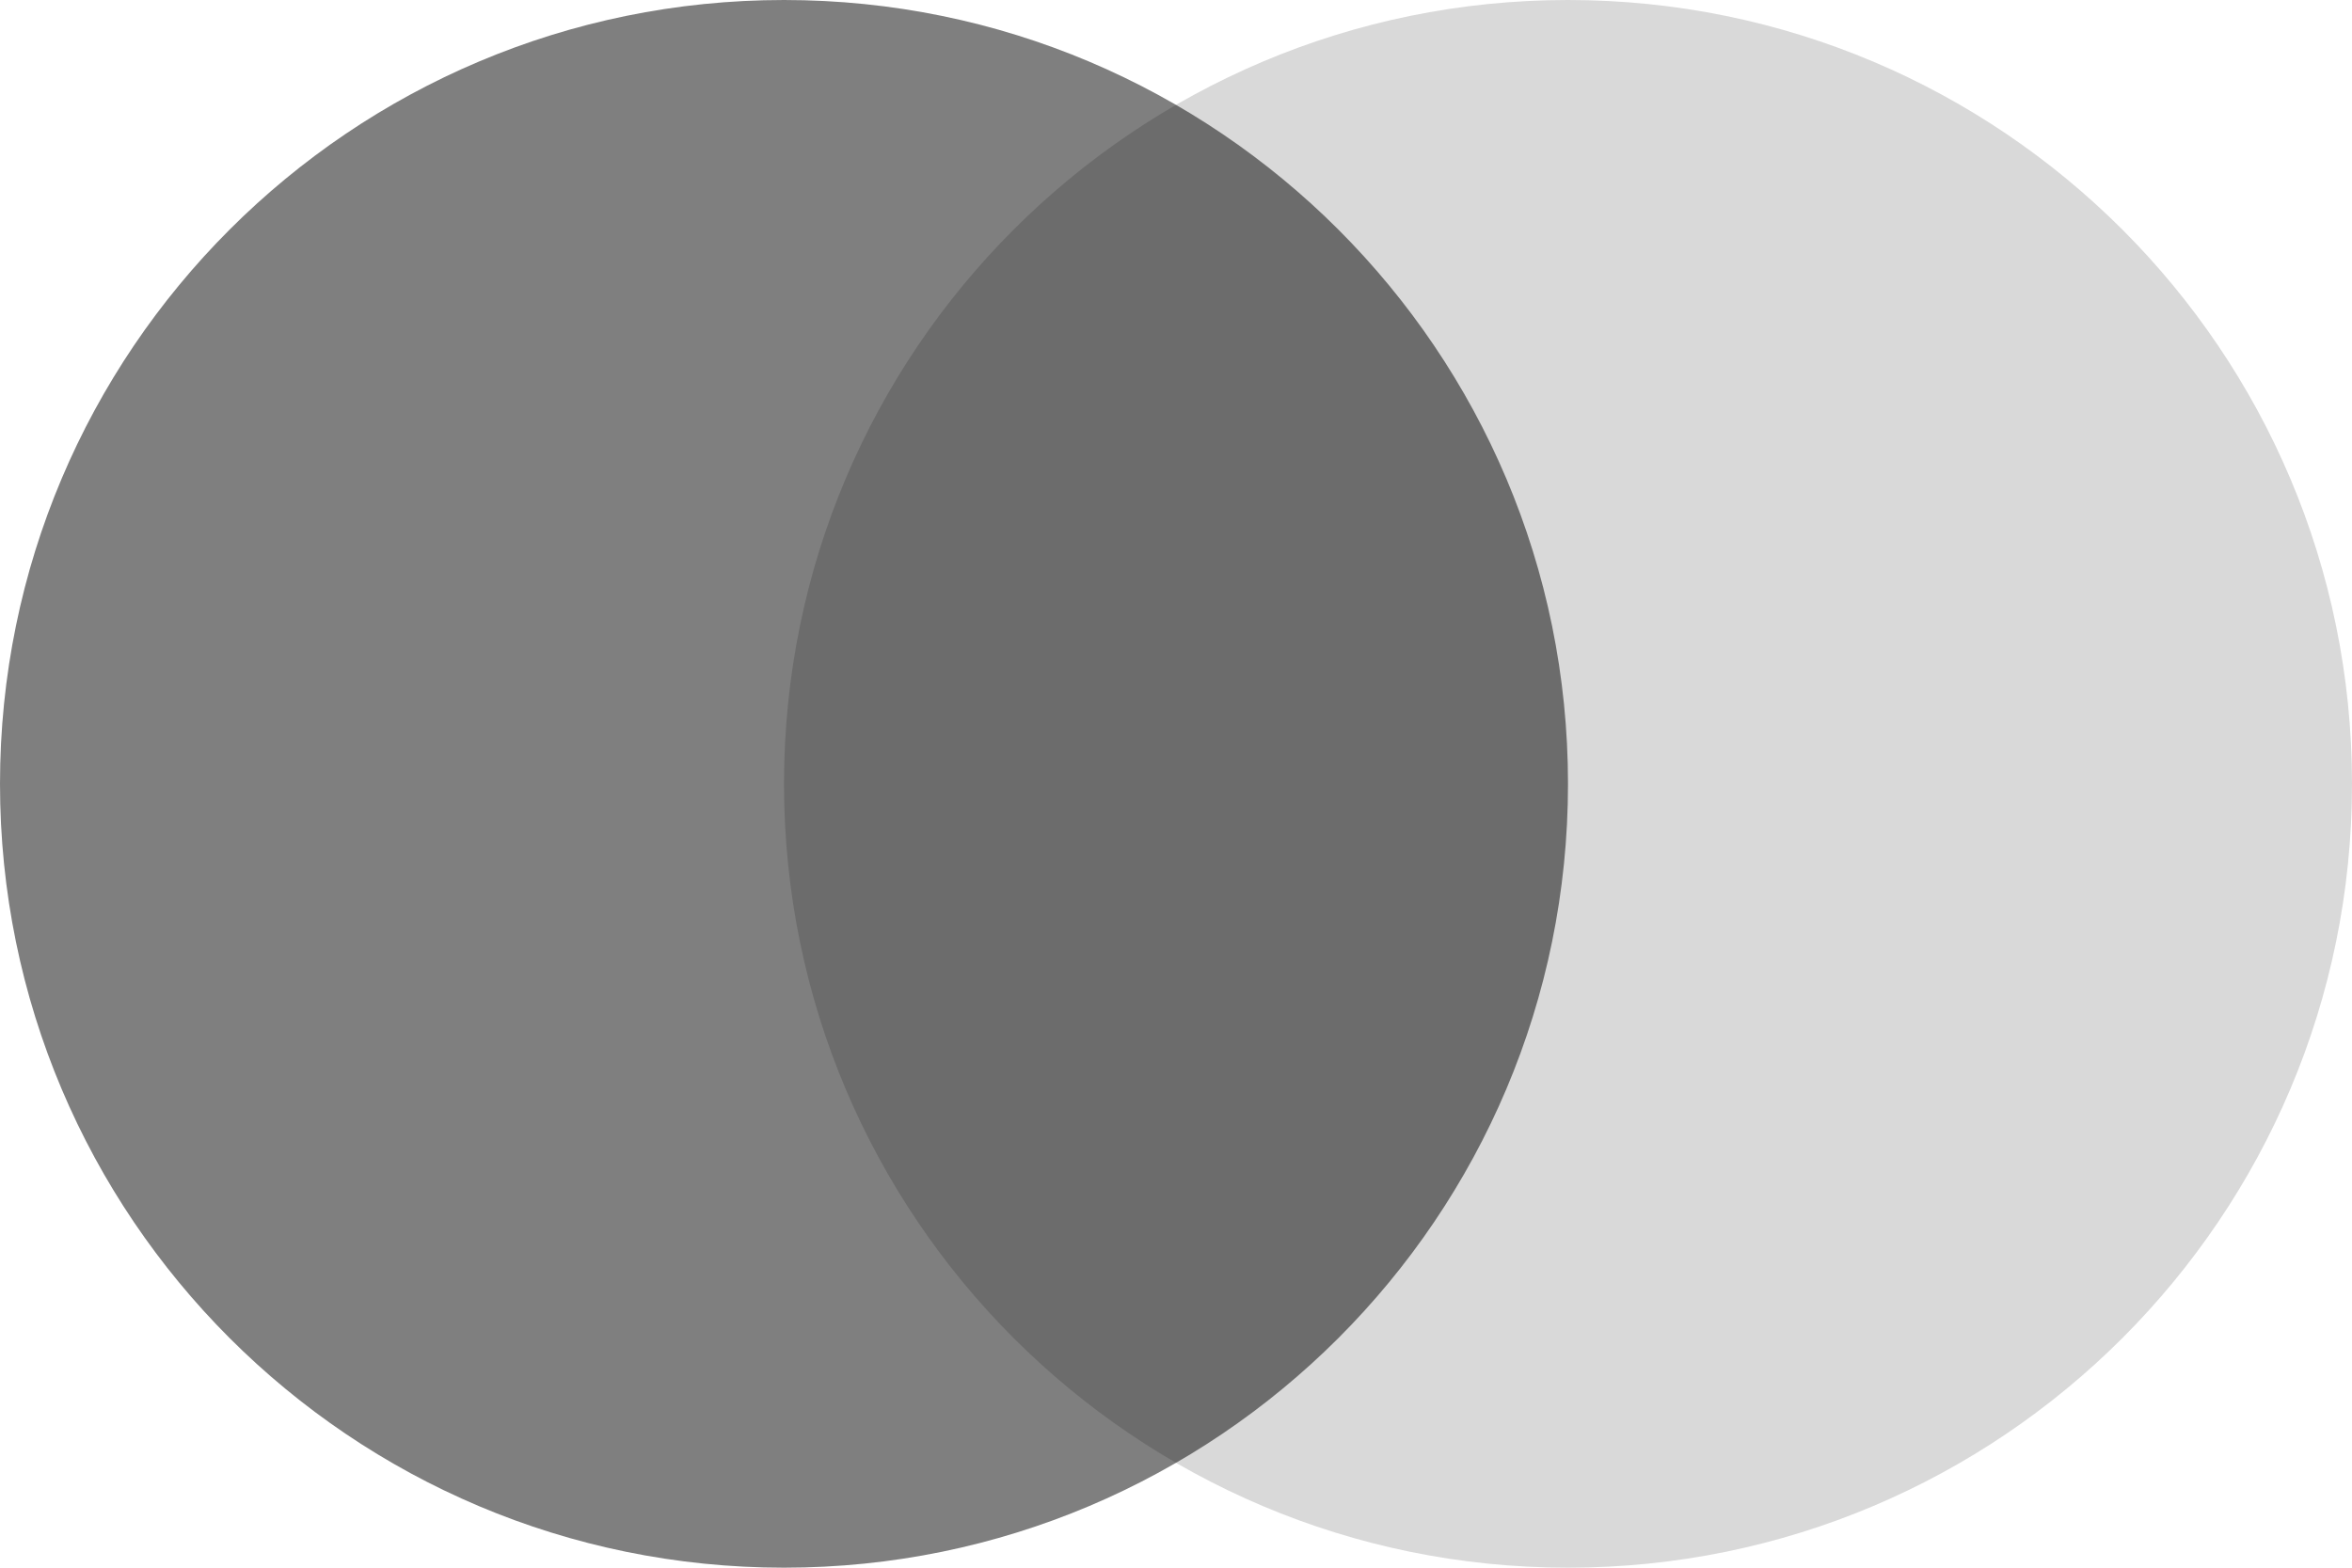
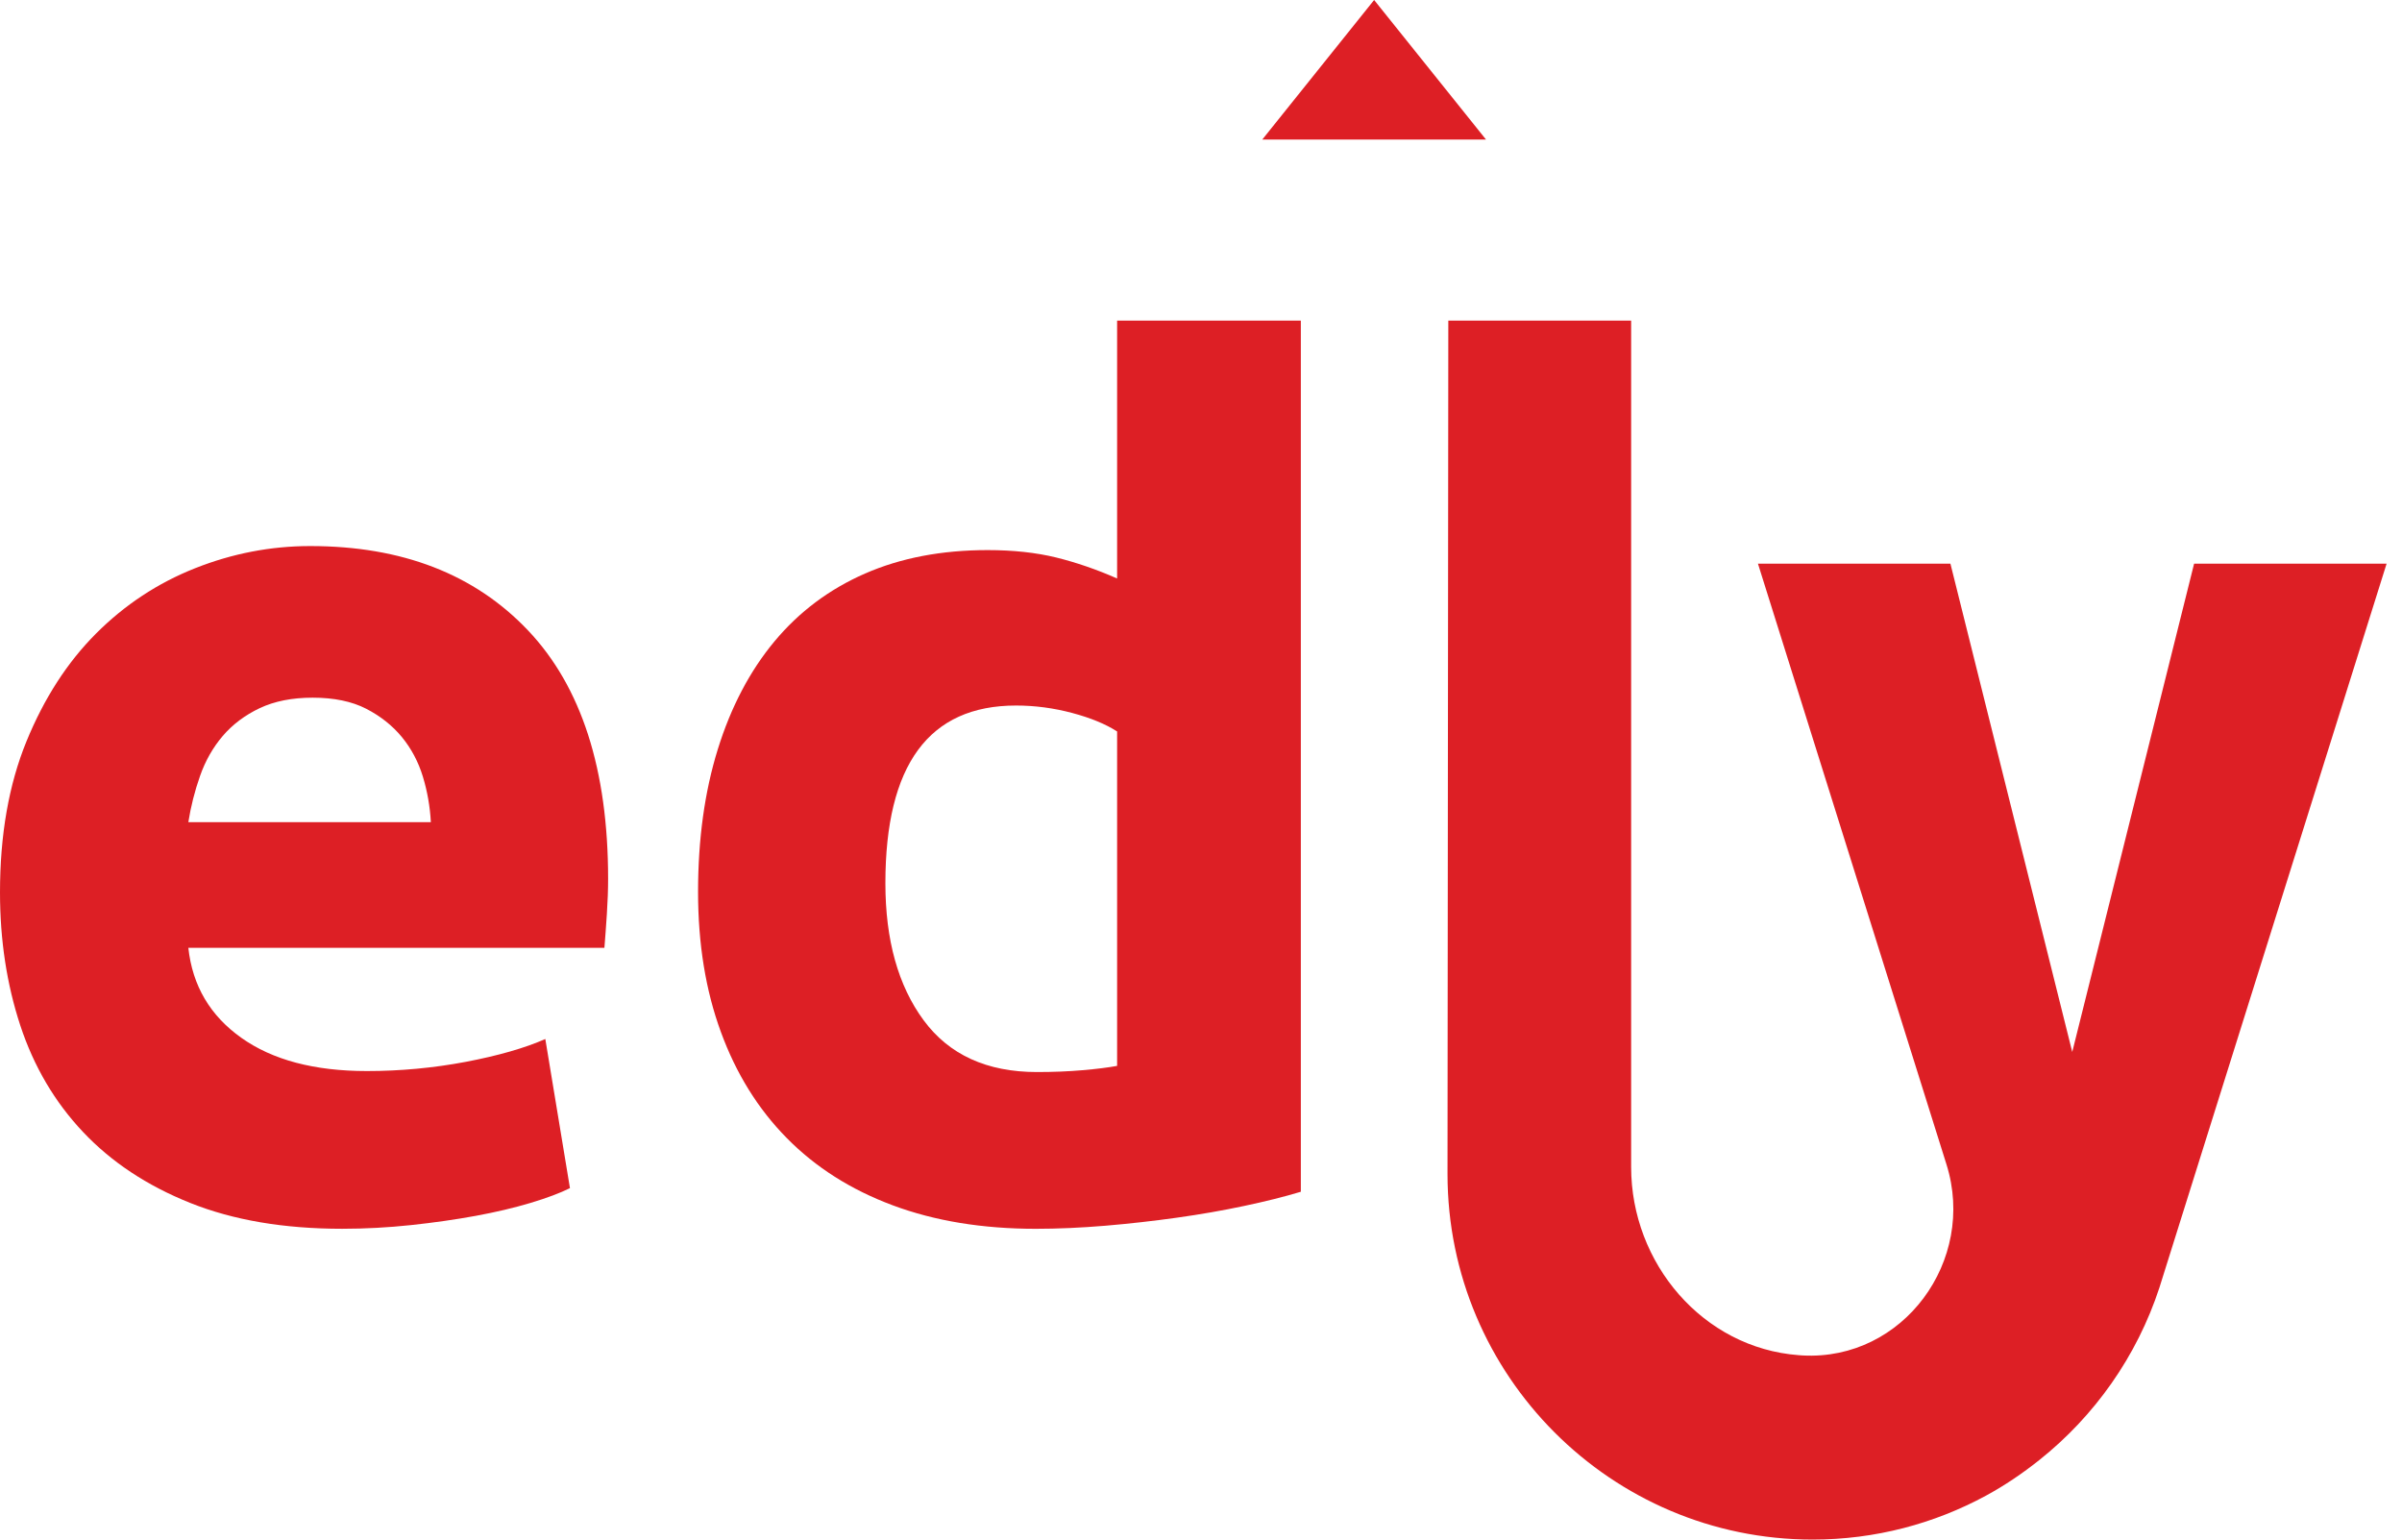
- <svg xmlns="http://www.w3.org/2000/svg" width="150" height="100" viewBox="0 0 150 100" fill="none">
-   <circle cx="50" cy="50" r="50" fill="black" fill-opacity="0.5" />
-   <circle cx="100" cy="50" r="50" fill="black" fill-opacity="0.15" />
+ <svg xmlns="http://www.w3.org/2000/svg" width="78" height="50" viewBox="0 0 78 50" fill="none">
+   <path d="M71.249 18.306L67.292 34.164L63.336 18.306H57.086L63.208 37.817C64.189 40.941 61.802 44.197 58.536 44.02C58.493 44.017 58.451 44.014 58.408 44.011C55.297 43.777 52.968 41.026 52.968 37.903V10.413H47.031L47.005 38.129C47.005 44.675 52.323 50 58.861 50C60.898 50 62.816 49.482 64.493 48.572C65.104 48.24 65.679 47.849 66.221 47.418C68.018 45.988 69.391 44.05 70.122 41.819L77.5 18.306L71.249 18.306Z" fill="#DD1F25" />
+   <path d="M36.276 10.413V18.787C35.609 18.493 34.948 18.266 34.295 18.105C33.641 17.945 32.9 17.865 32.073 17.865C30.579 17.865 29.252 18.119 28.091 18.626C26.93 19.134 25.949 19.869 25.149 20.83C24.349 21.792 23.735 22.961 23.308 24.337C22.881 25.713 22.668 27.256 22.668 28.966C22.668 30.649 22.914 32.166 23.409 33.514C23.902 34.864 24.615 36.013 25.55 36.961C26.484 37.91 27.631 38.638 28.992 39.145C30.353 39.652 31.901 39.907 33.635 39.907C34.355 39.907 35.109 39.873 35.897 39.807C36.684 39.74 37.458 39.652 38.218 39.546C38.979 39.439 39.706 39.313 40.4 39.165C41.093 39.019 41.707 38.865 42.242 38.704V10.413H36.276ZM36.276 34.616C35.982 34.67 35.609 34.717 35.156 34.756C34.701 34.796 34.208 34.816 33.674 34.816C32.046 34.816 30.819 34.255 29.992 33.133C29.165 32.01 28.751 30.528 28.751 28.684C28.751 24.837 30.165 22.913 32.994 22.913C33.608 22.913 34.215 22.994 34.815 23.154C35.416 23.314 35.902 23.515 36.276 23.755L36.276 34.616Z" fill="#DD1F25" />
+   <path d="M0 28.981C0 27.114 0.286 25.48 0.859 24.078C1.432 22.677 2.185 21.511 3.118 20.576C4.05 19.642 5.123 18.935 6.336 18.454C7.549 17.974 8.794 17.734 10.074 17.734C13.058 17.734 15.416 18.648 17.149 20.476C18.881 22.304 19.747 24.992 19.747 28.54C19.747 28.887 19.734 29.268 19.707 29.681C19.68 30.095 19.653 30.461 19.627 30.782H6.116C6.249 32.009 6.821 32.983 7.835 33.703C8.847 34.423 10.207 34.784 11.912 34.784C13.005 34.784 14.077 34.683 15.13 34.484C16.183 34.283 17.042 34.037 17.708 33.743L18.508 38.586C18.188 38.746 17.762 38.906 17.229 39.066C16.695 39.226 16.103 39.366 15.45 39.486C14.797 39.606 14.097 39.706 13.351 39.786C12.604 39.866 11.858 39.906 11.112 39.906C9.22 39.906 7.575 39.627 6.175 39.066C4.776 38.506 3.617 37.739 2.698 36.764C1.778 35.791 1.099 34.637 0.659 33.303C0.22 31.97 0 30.529 0 28.981ZM13.991 26.7C13.964 26.194 13.877 25.7 13.731 25.22C13.584 24.739 13.357 24.312 13.052 23.939C12.745 23.566 12.358 23.258 11.892 23.018C11.425 22.778 10.846 22.658 10.153 22.658C9.487 22.658 8.914 22.772 8.434 22.998C7.955 23.225 7.555 23.526 7.235 23.899C6.916 24.273 6.669 24.707 6.496 25.2C6.322 25.694 6.196 26.194 6.116 26.701L13.991 26.7Z" fill="#DD1F25" />
+   <path d="M40.99 4.532L44.622 0L48.255 4.532H40.99Z" fill="#DD1F25" />
</svg>
